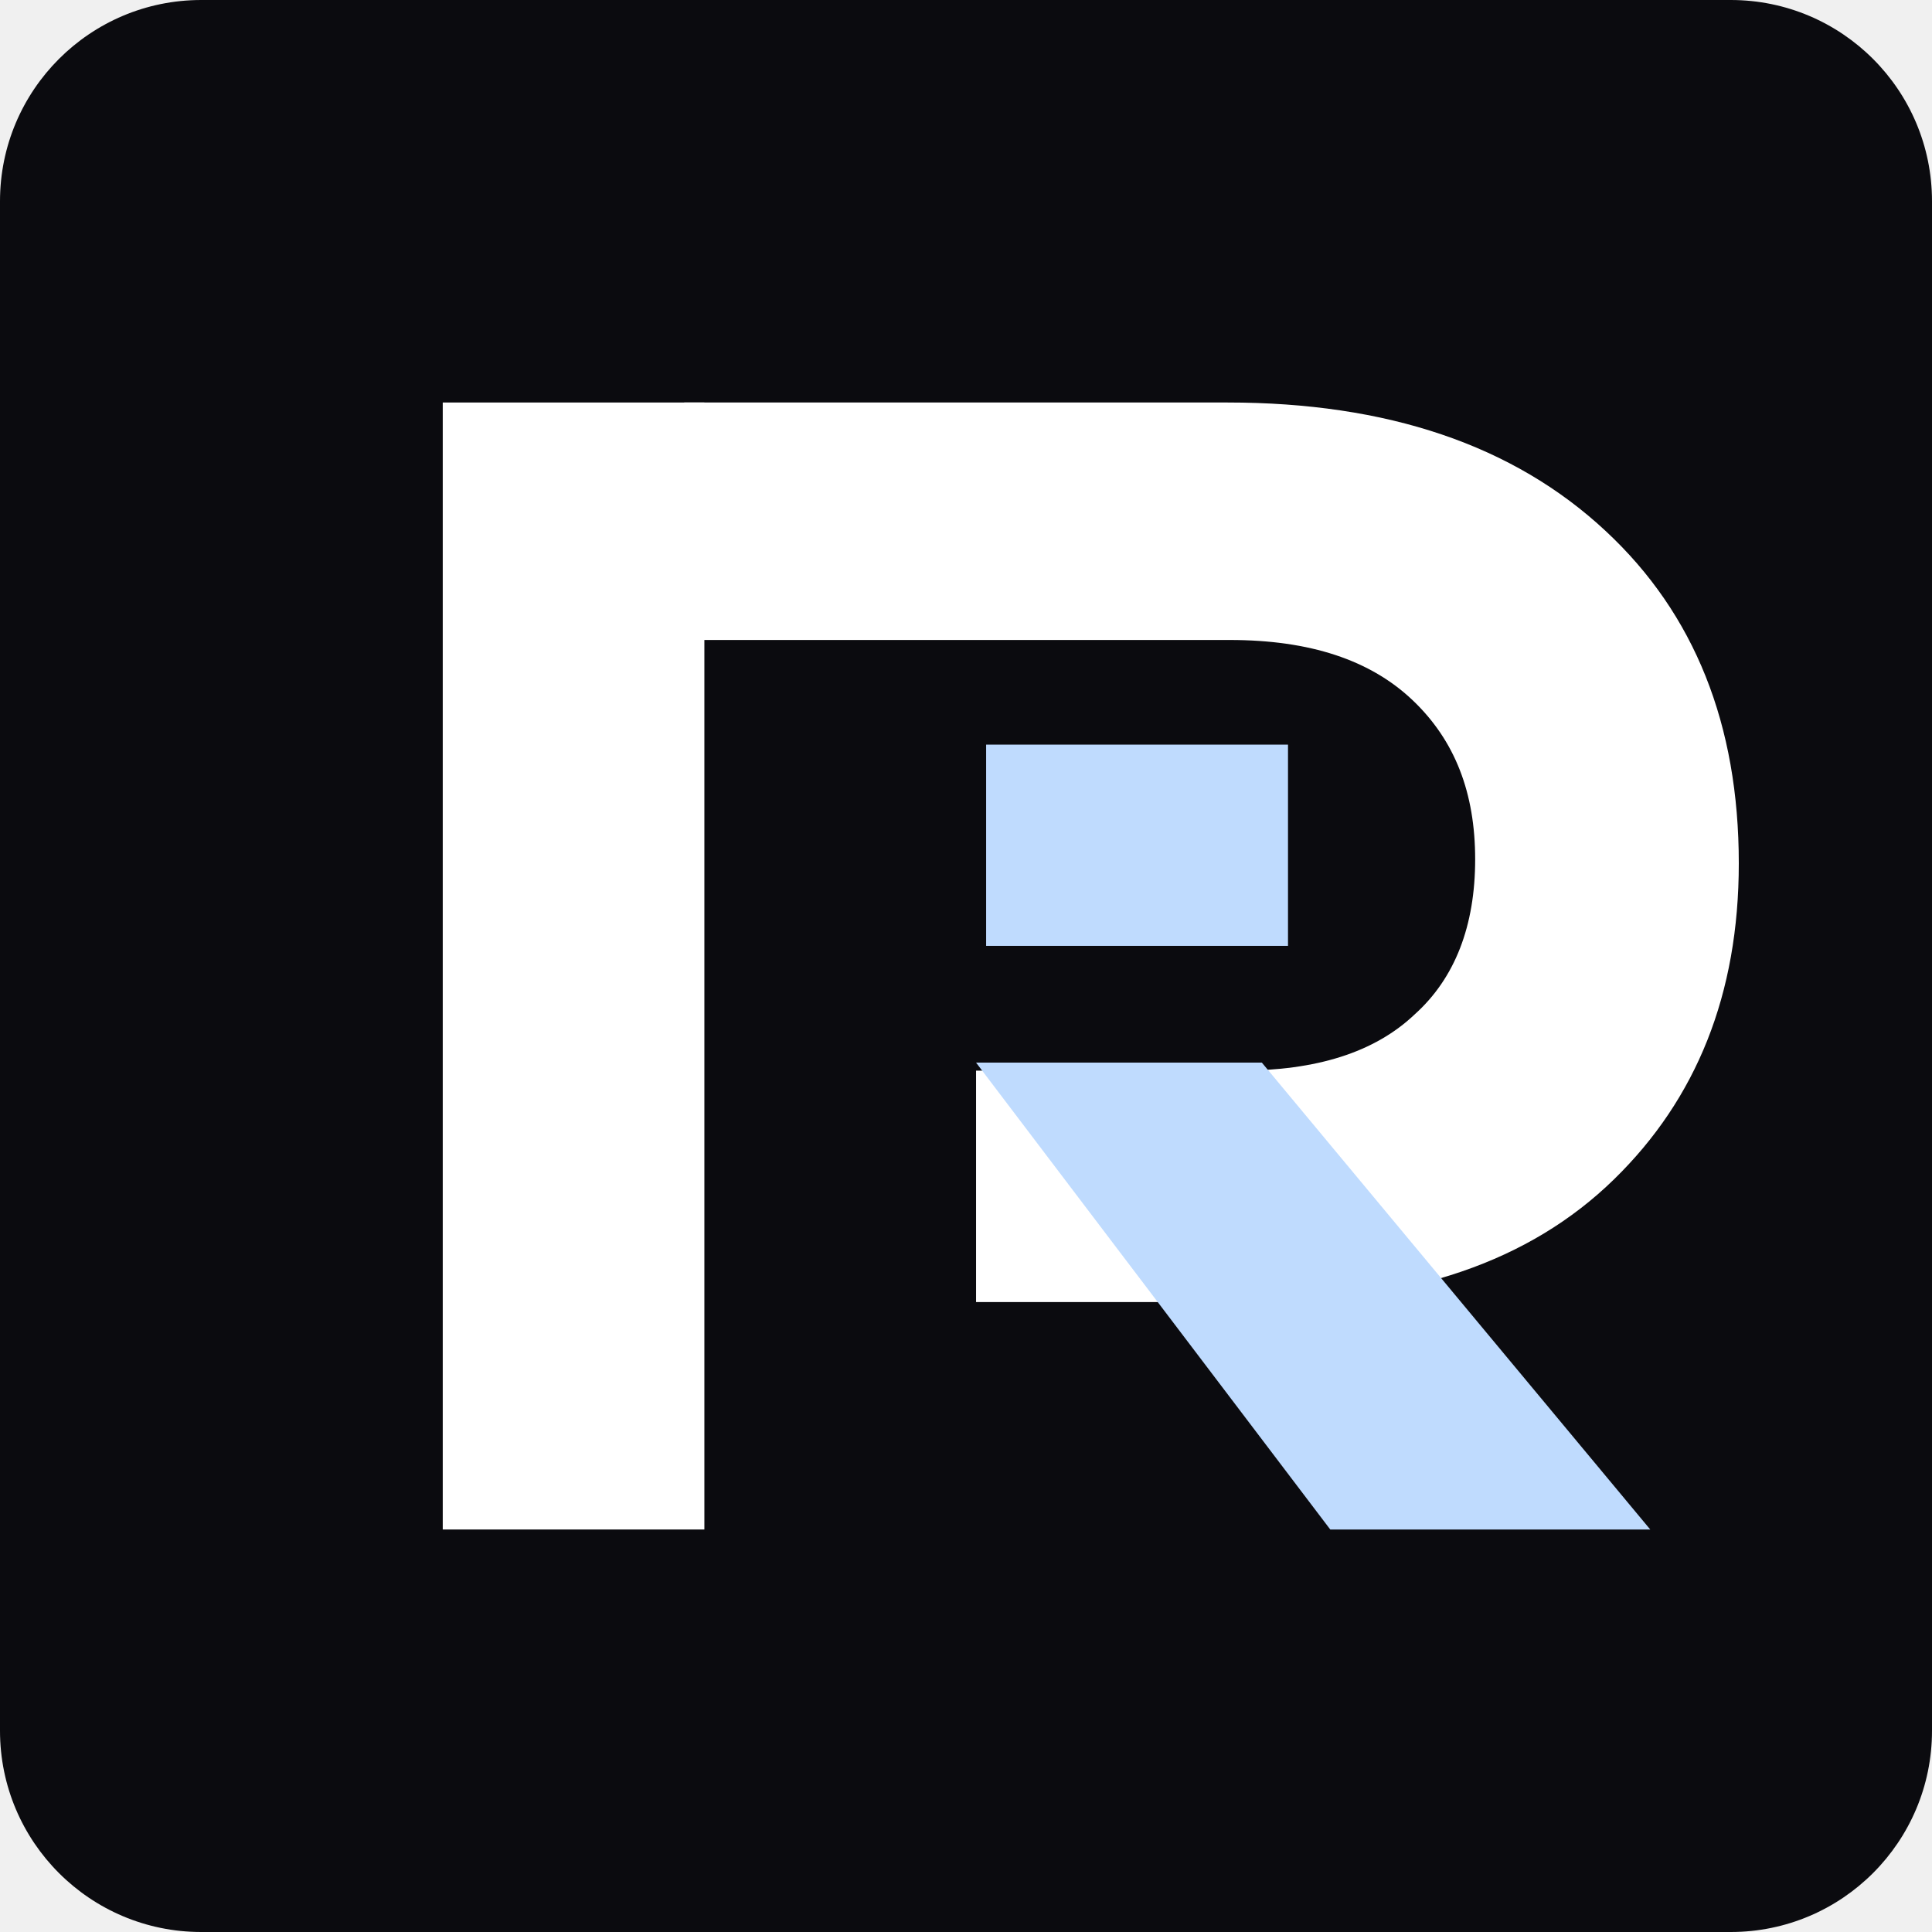
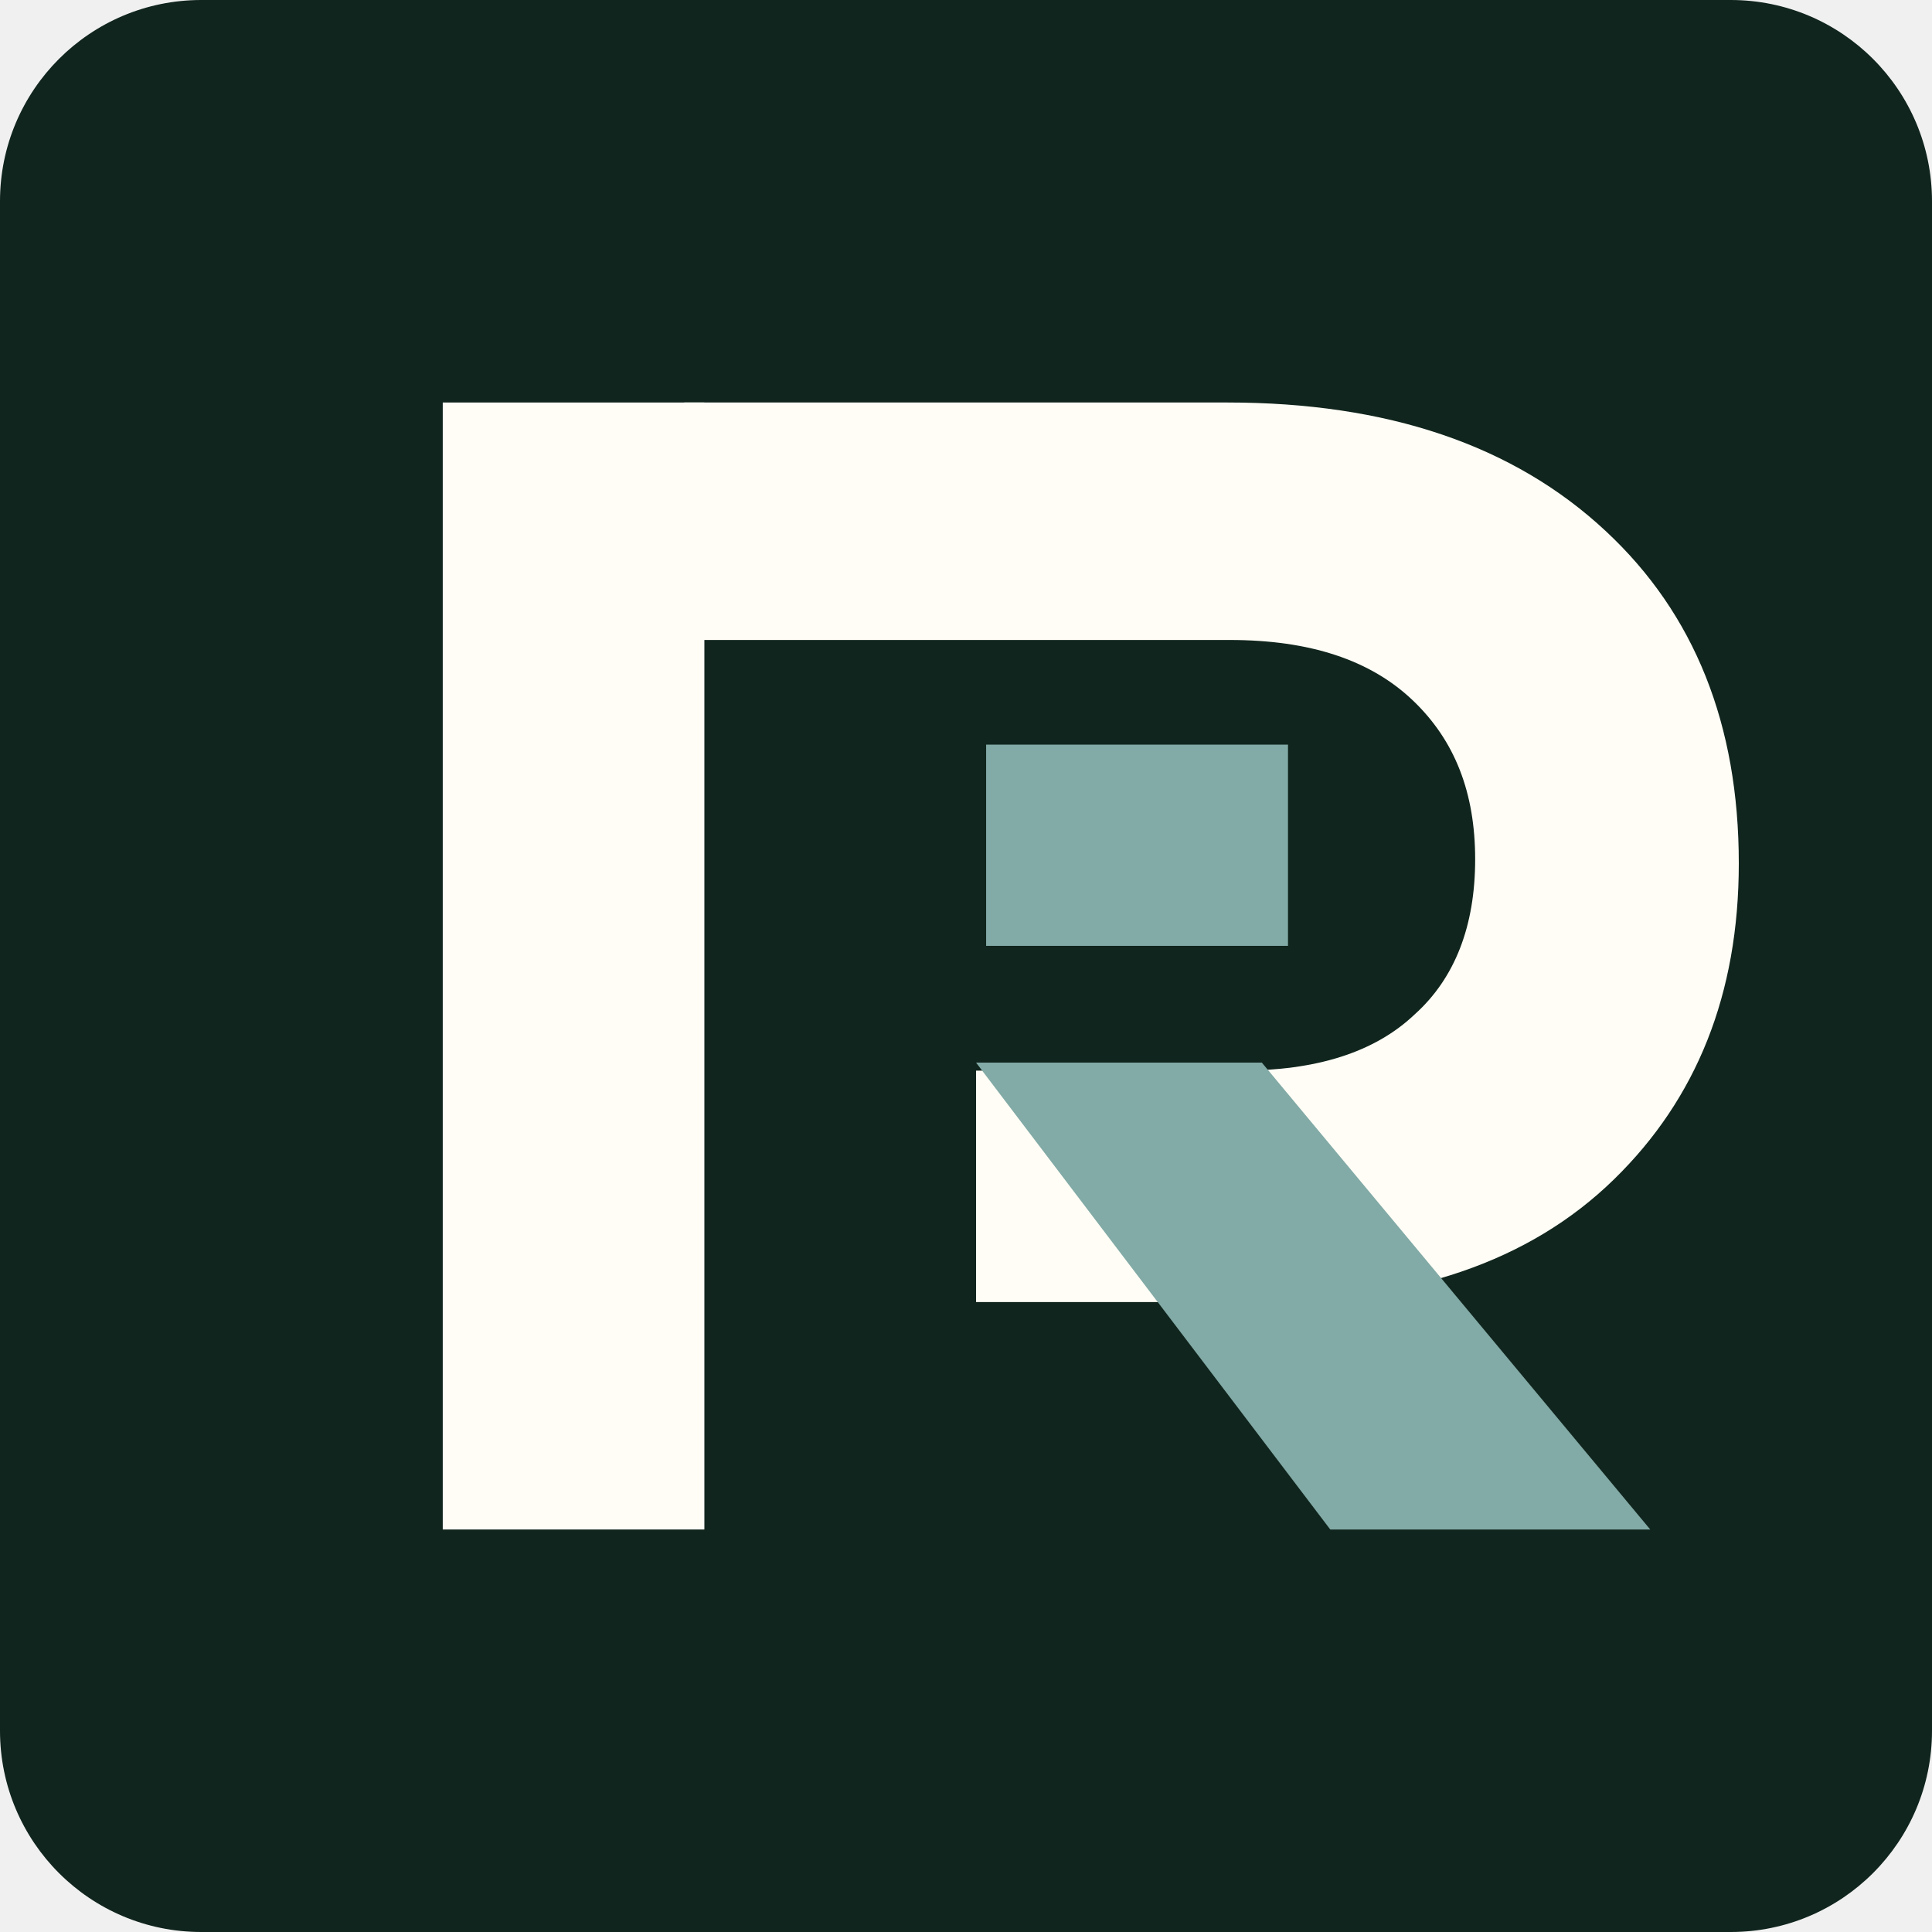
<svg xmlns="http://www.w3.org/2000/svg" viewBox="0 0 96 96" role="img" aria-label="Reallier logo">
-   <rect width="96" height="96" rx="10" fill="#0b0b0f" />
-   <path fill="#ffffff" d="M22 20h13v56H22z" />
-   <path fill="#ffffff" d="M34 20h27c7.9 0 14.2 2.1 18.8 6.4 4.4 4.1 6.6 9.6 6.6 16.5 0 6.5-2.1 11.7-6.2 15.7-4.2 4.1-10.1 6.1-17.8 6.1H48.5V53.2h13.1c3.8 0 6.7-.9 8.7-2.8 2-1.8 3-4.4 3-7.7s-1-5.9-3.1-7.9c-2.1-2-5.1-3-9.1-3H34z" />
-   <path fill="#bfdbfe" d="M48.5 52.8h14.2L82 76H66.1z" />
-   <path fill="#bfdbfe" d="M49 37h15v10H49z" />
+   <rect width="96" height="96" rx="10" fill="#10251d" />
+   <path fill="#fffdf6" d="M22 20h13v56H22z" />
+   <path fill="#fffdf6" d="M34 20h27c7.9 0 14.2 2.1 18.8 6.4 4.4 4.1 6.6 9.6 6.6 16.5 0 6.5-2.1 11.7-6.2 15.7-4.2 4.1-10.1 6.1-17.8 6.1H48.5V53.2h13.1c3.8 0 6.7-.9 8.7-2.8 2-1.8 3-4.4 3-7.7s-1-5.9-3.1-7.9c-2.1-2-5.1-3-9.1-3H34z" />
+   <path fill="#82aaa6" d="M48.5 52.8h14.2L82 76H66.1z" />
+   <path fill="#82aaa6" d="M49 37h15v10H49z" />
</svg>
